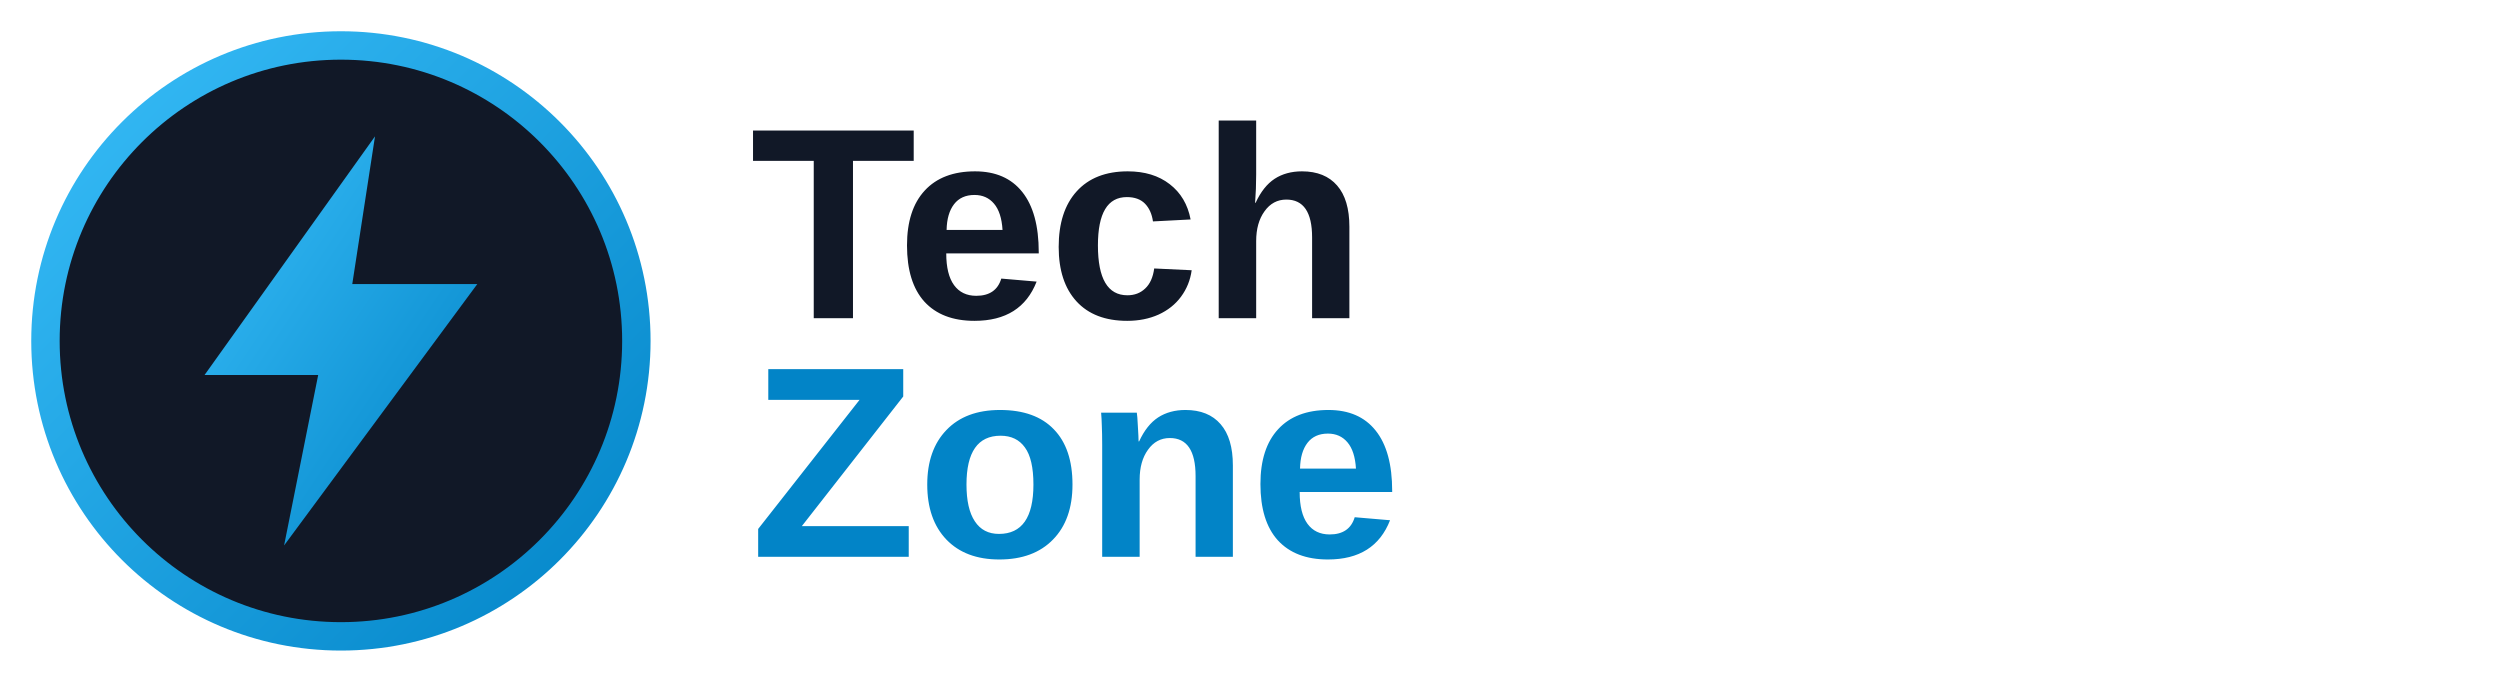
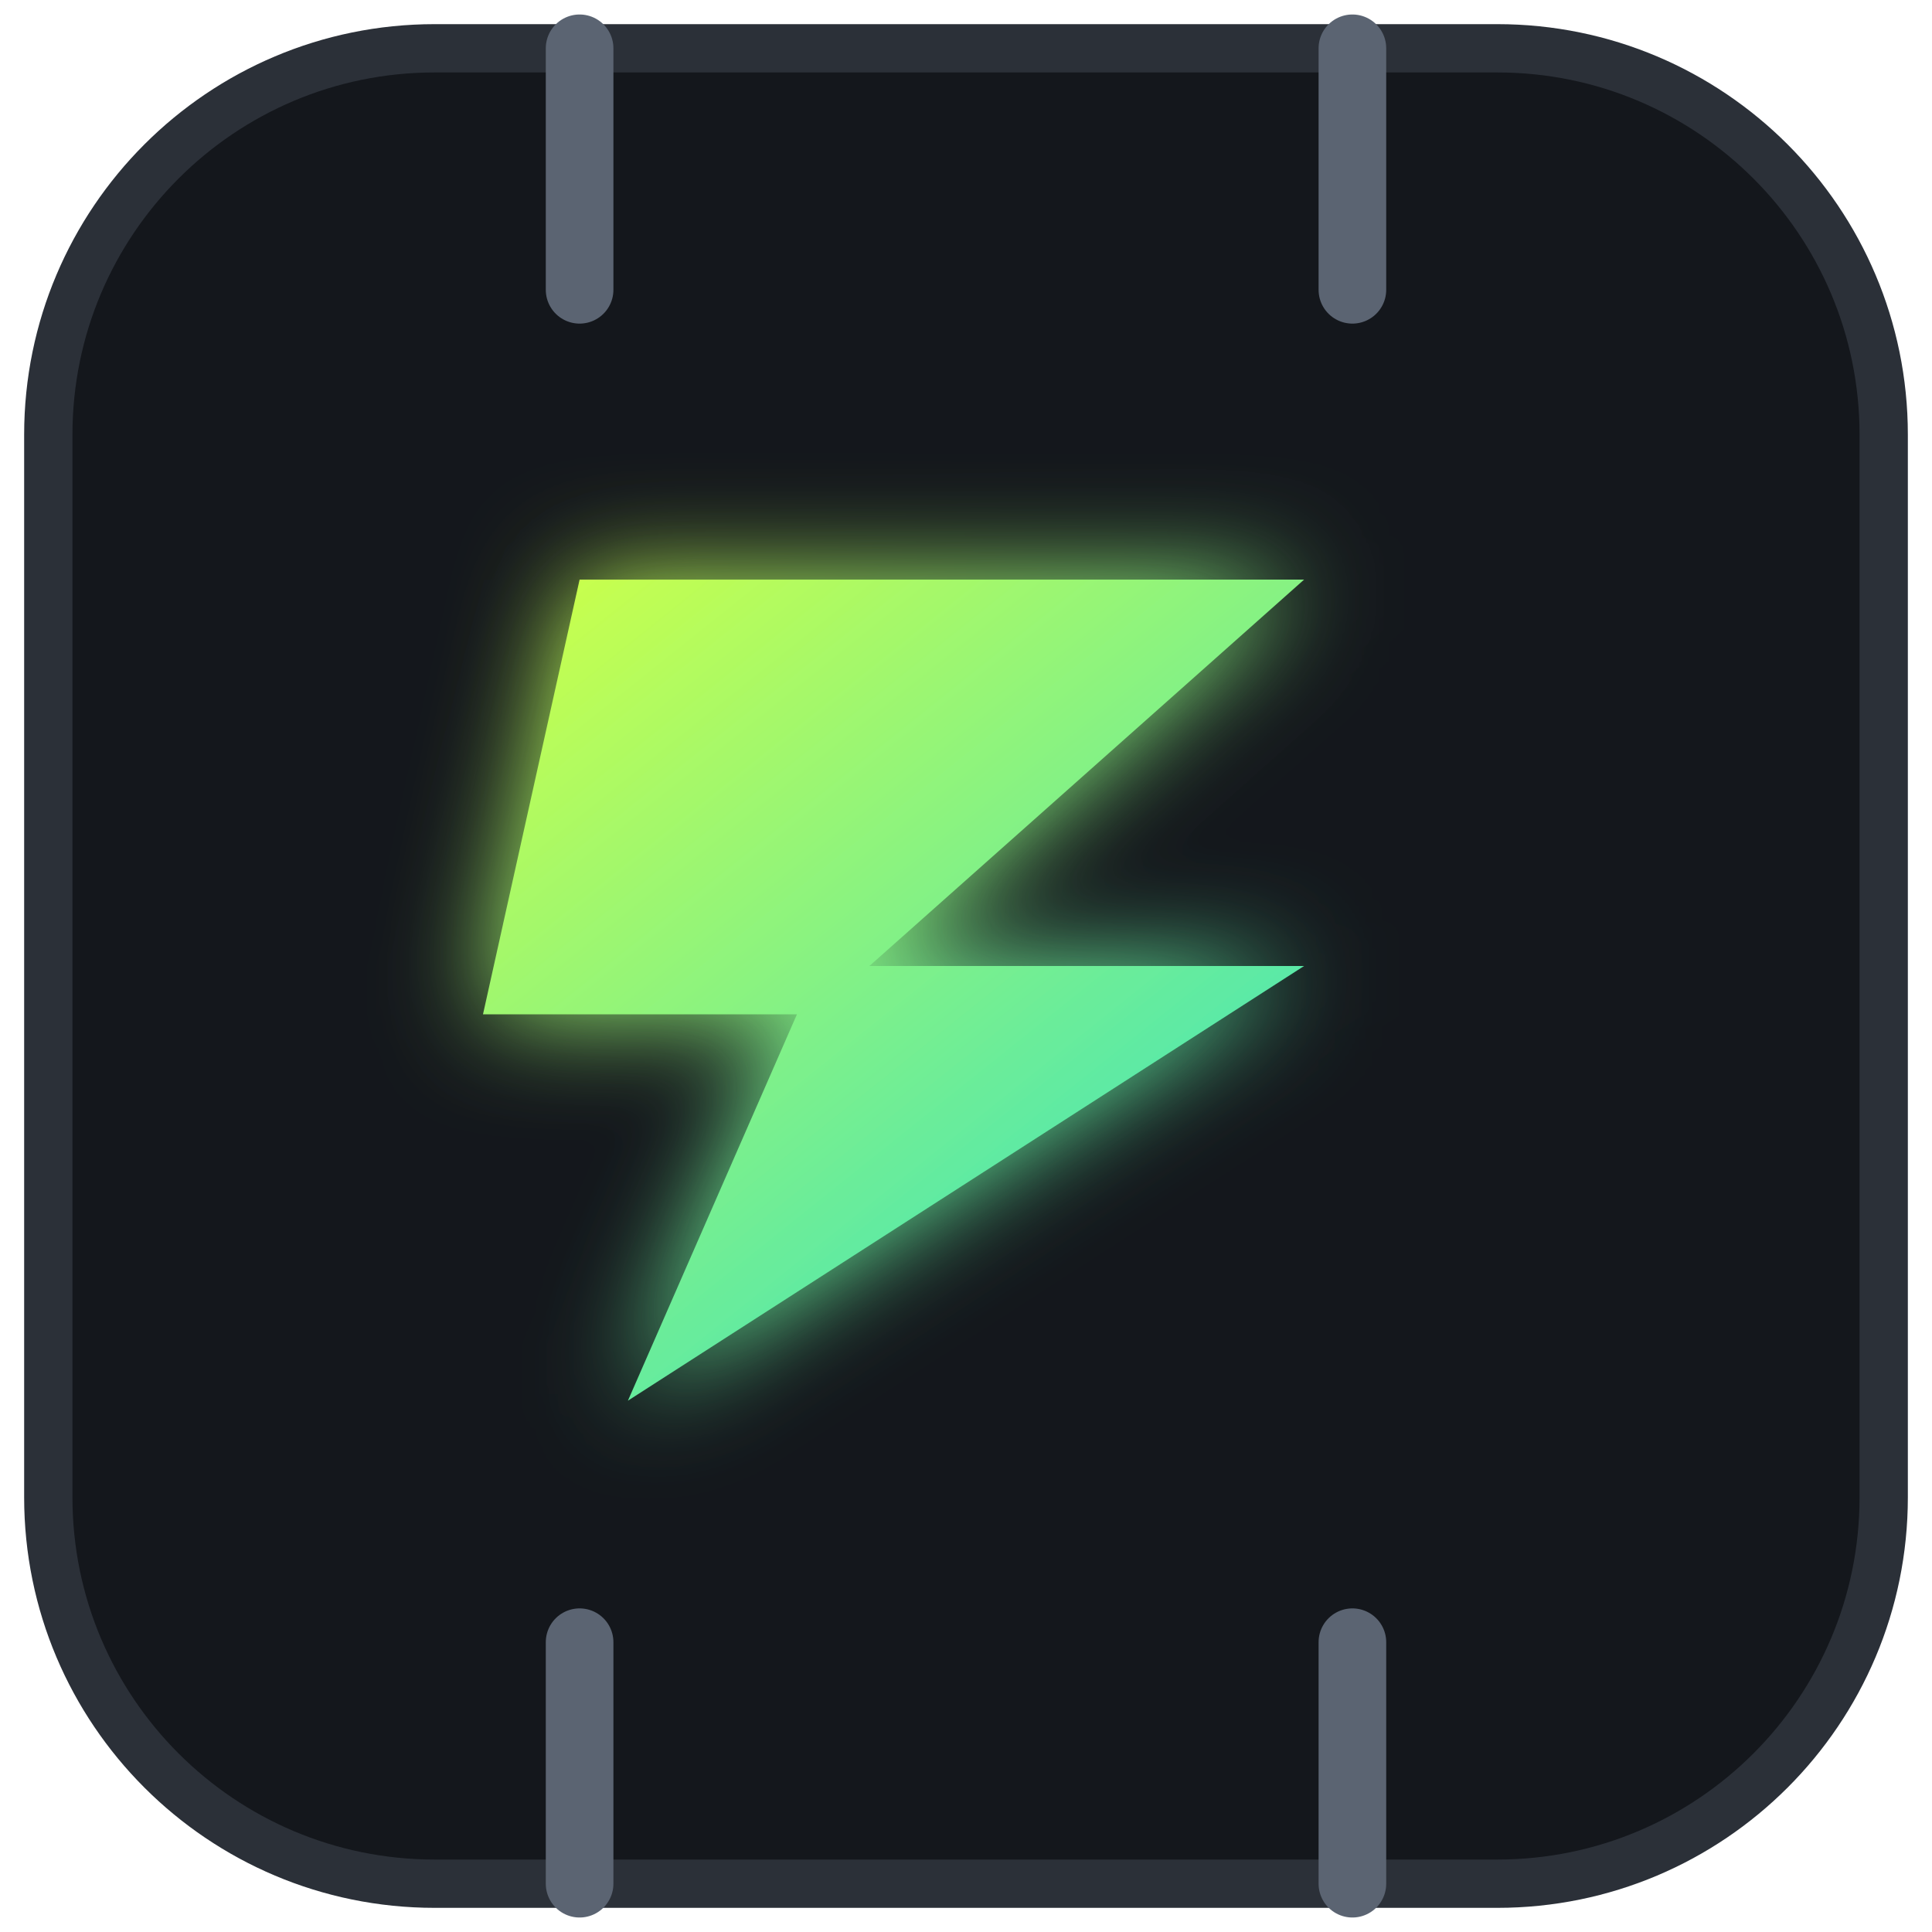
- <svg xmlns="http://www.w3.org/2000/svg" width="220" height="60" viewBox="0 0 220 60">
+ <svg xmlns="http://www.w3.org/2000/svg" viewBox="0 0 40 40" role="img" aria-label="TechZone">
  <defs>
-     <linearGradient id="bgGrad" x1="0%" y1="0%" x2="100%" y2="100%">
-       <stop offset="0%" stop-color="#38bdf8" />
-       <stop offset="100%" stop-color="#0284c7" />
+     <linearGradient id="tzBolt" x1="10%" y1="0%" x2="90%" y2="100%">
+       <stop offset="0%" stop-color="#C8FF4D" />
+       <stop offset="100%" stop-color="#31E1C9" />
    </linearGradient>
+     <filter id="tzGlow" x="-60%" y="-60%" width="220%" height="220%">
+       <feGaussianBlur stdDeviation="1.1" result="b" />
+       <feMerge>
+         <feMergeNode in="b" />
+         <feMergeNode in="SourceGraphic" />
+       </feMerge>
+     </filter>
  </defs>
-   <circle cx="30" cy="30" r="26" fill="#111827" />
-   <circle cx="30" cy="30" r="26" fill="none" stroke="url(#bgGrad)" stroke-width="2.5" />
-   <path d="M33 12 L18 33 H28 L25 48 L42 25 H31 Z" fill="url(#bgGrad)" />
-   <text x="66" y="28" font-family="Arial, sans-serif" font-size="24" font-weight="bold" fill="#111827">Tech</text>
-   <text x="66" y="49" font-family="Arial, sans-serif" font-size="24" font-weight="bold" fill="#0284c7">Zone</text>
+   <rect x="1" y="1" width="38" height="38" rx="8" fill="#14171C" />
+   <rect x="1" y="1" width="38" height="38" rx="8" fill="none" stroke="#2B3038" stroke-width="1" />
+   <g stroke="#5B6472" stroke-width="1.4" stroke-linecap="round">
+     <line x1="12" y1="1" x2="12" y2="6" />
+     <line x1="28" y1="1" x2="28" y2="6" />
+     <line x1="12" y1="34" x2="12" y2="39" />
+     <line x1="28" y1="34" x2="28" y2="39" />
+   </g>
+   <path d="M12 12 H27 L18 20 H27 L13 29 L16.5 21 H10 Z" fill="url(#tzBolt)" filter="url(#tzGlow)" />
</svg>
